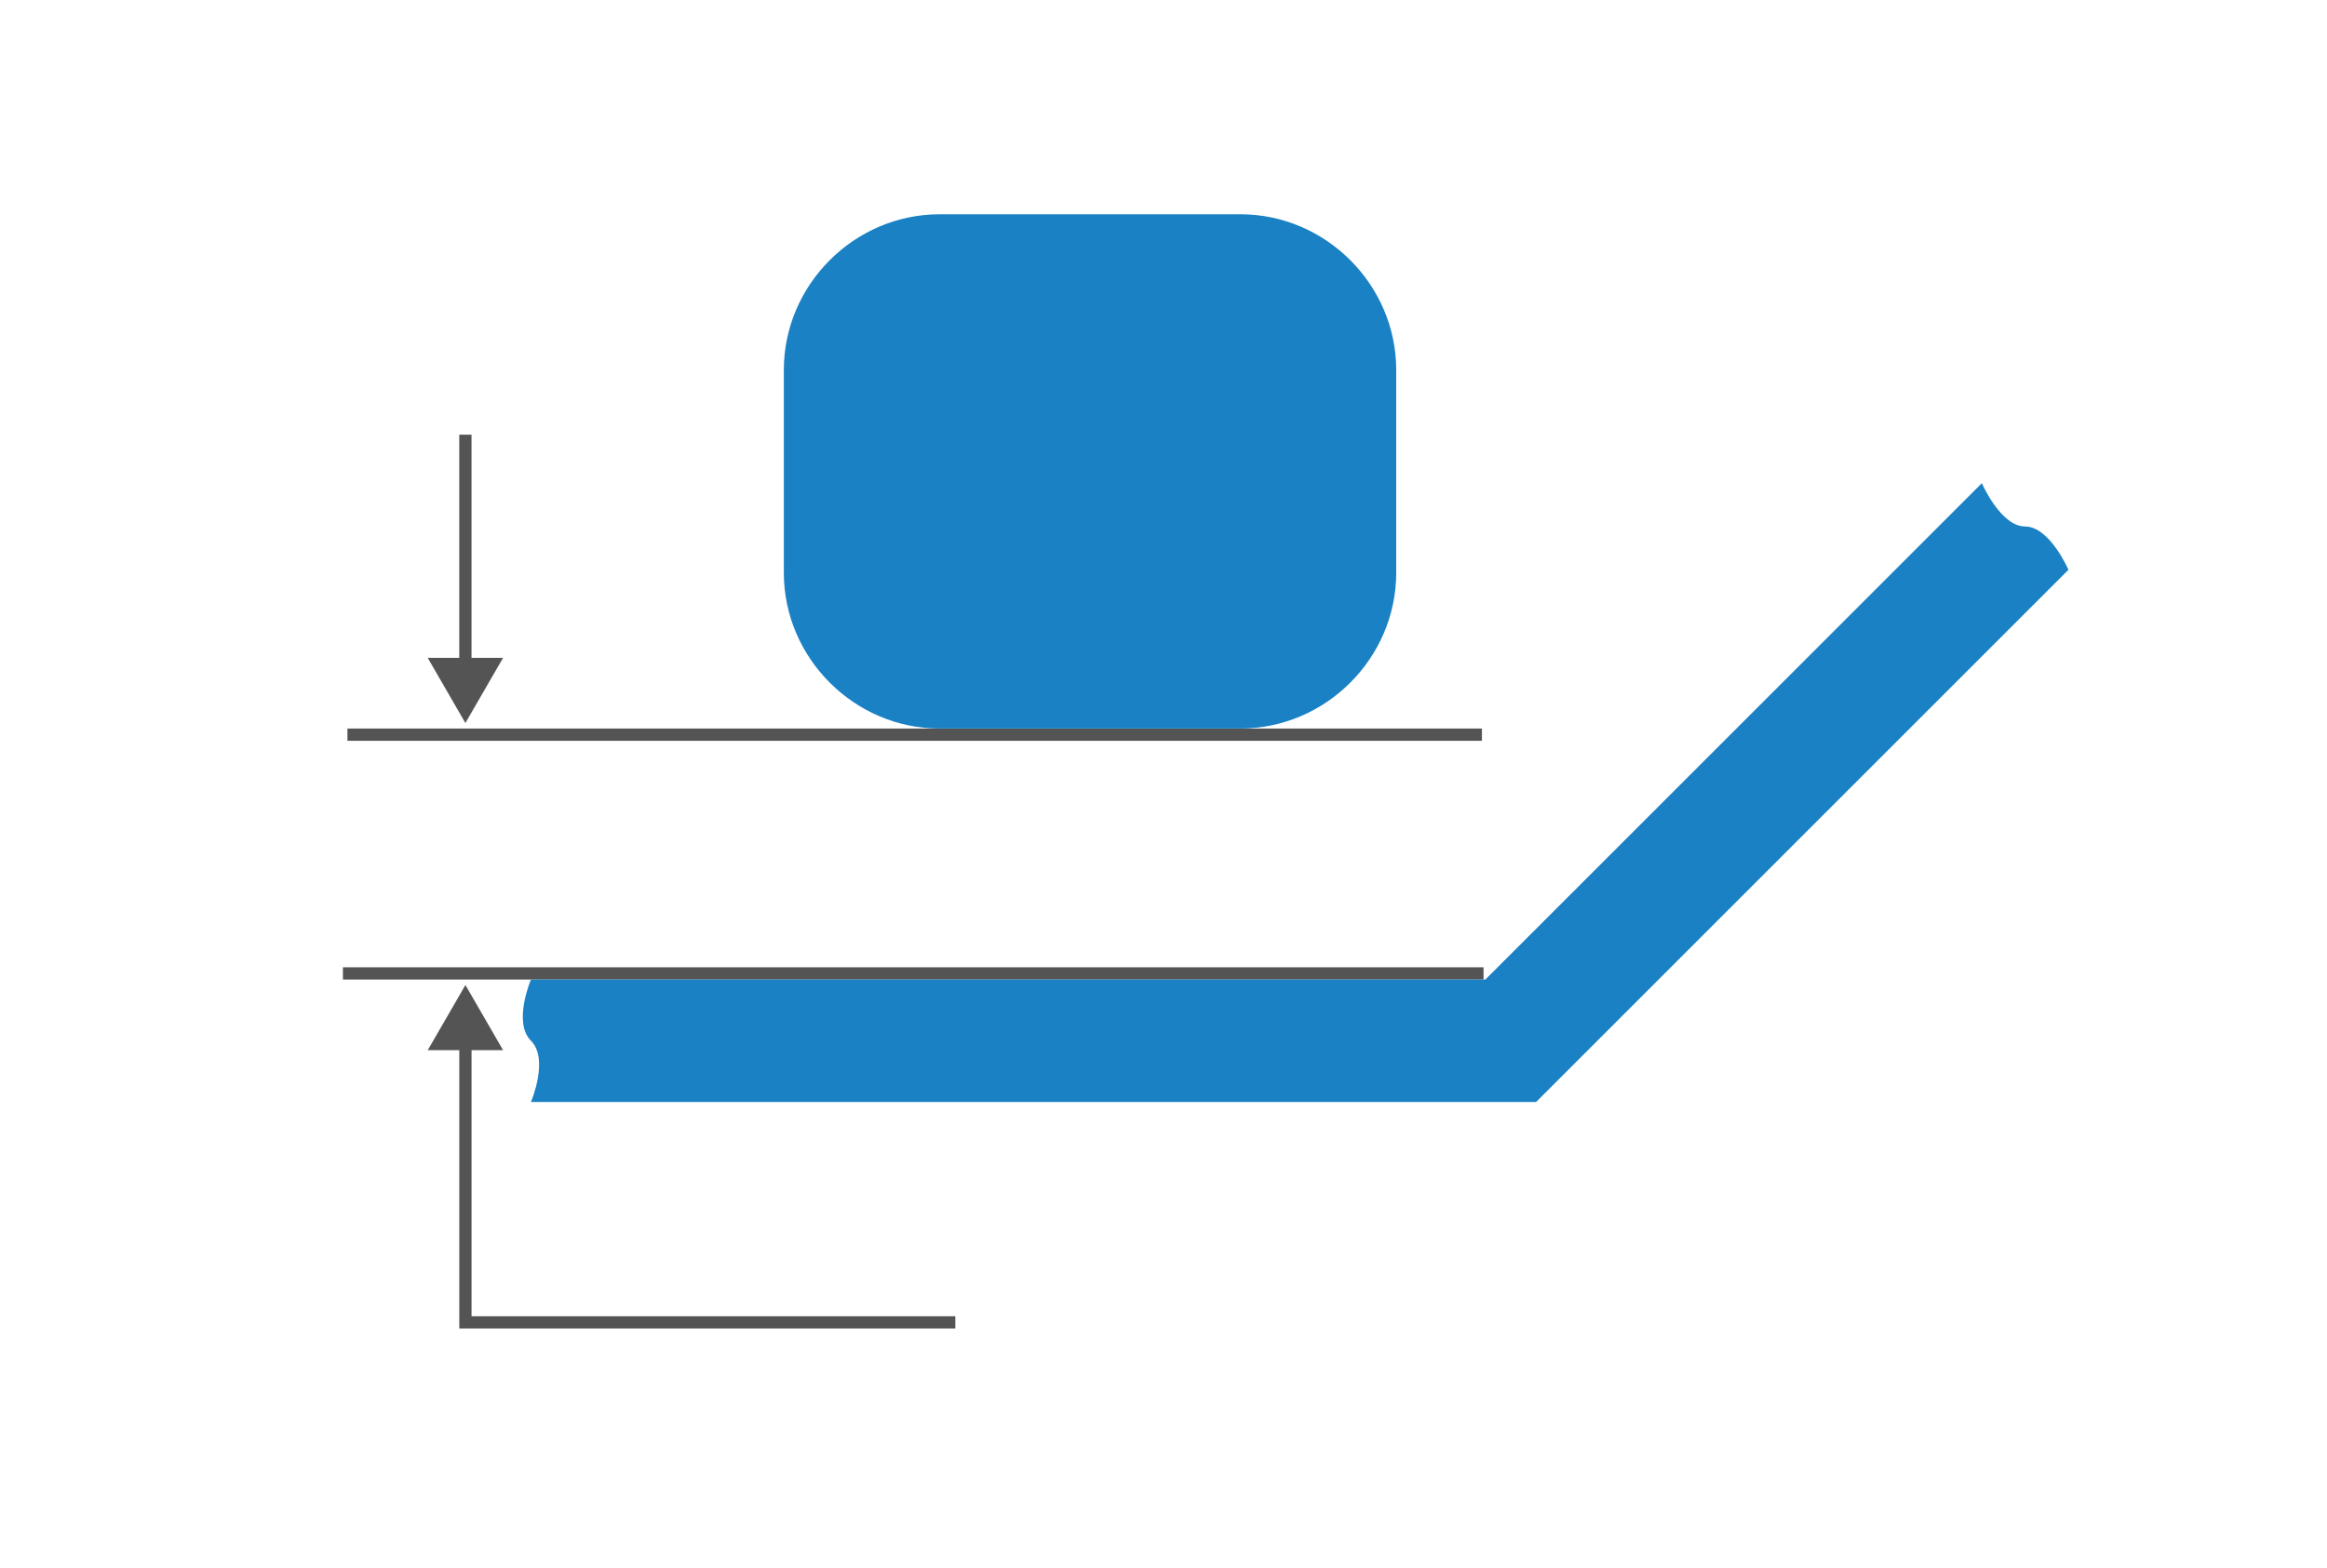
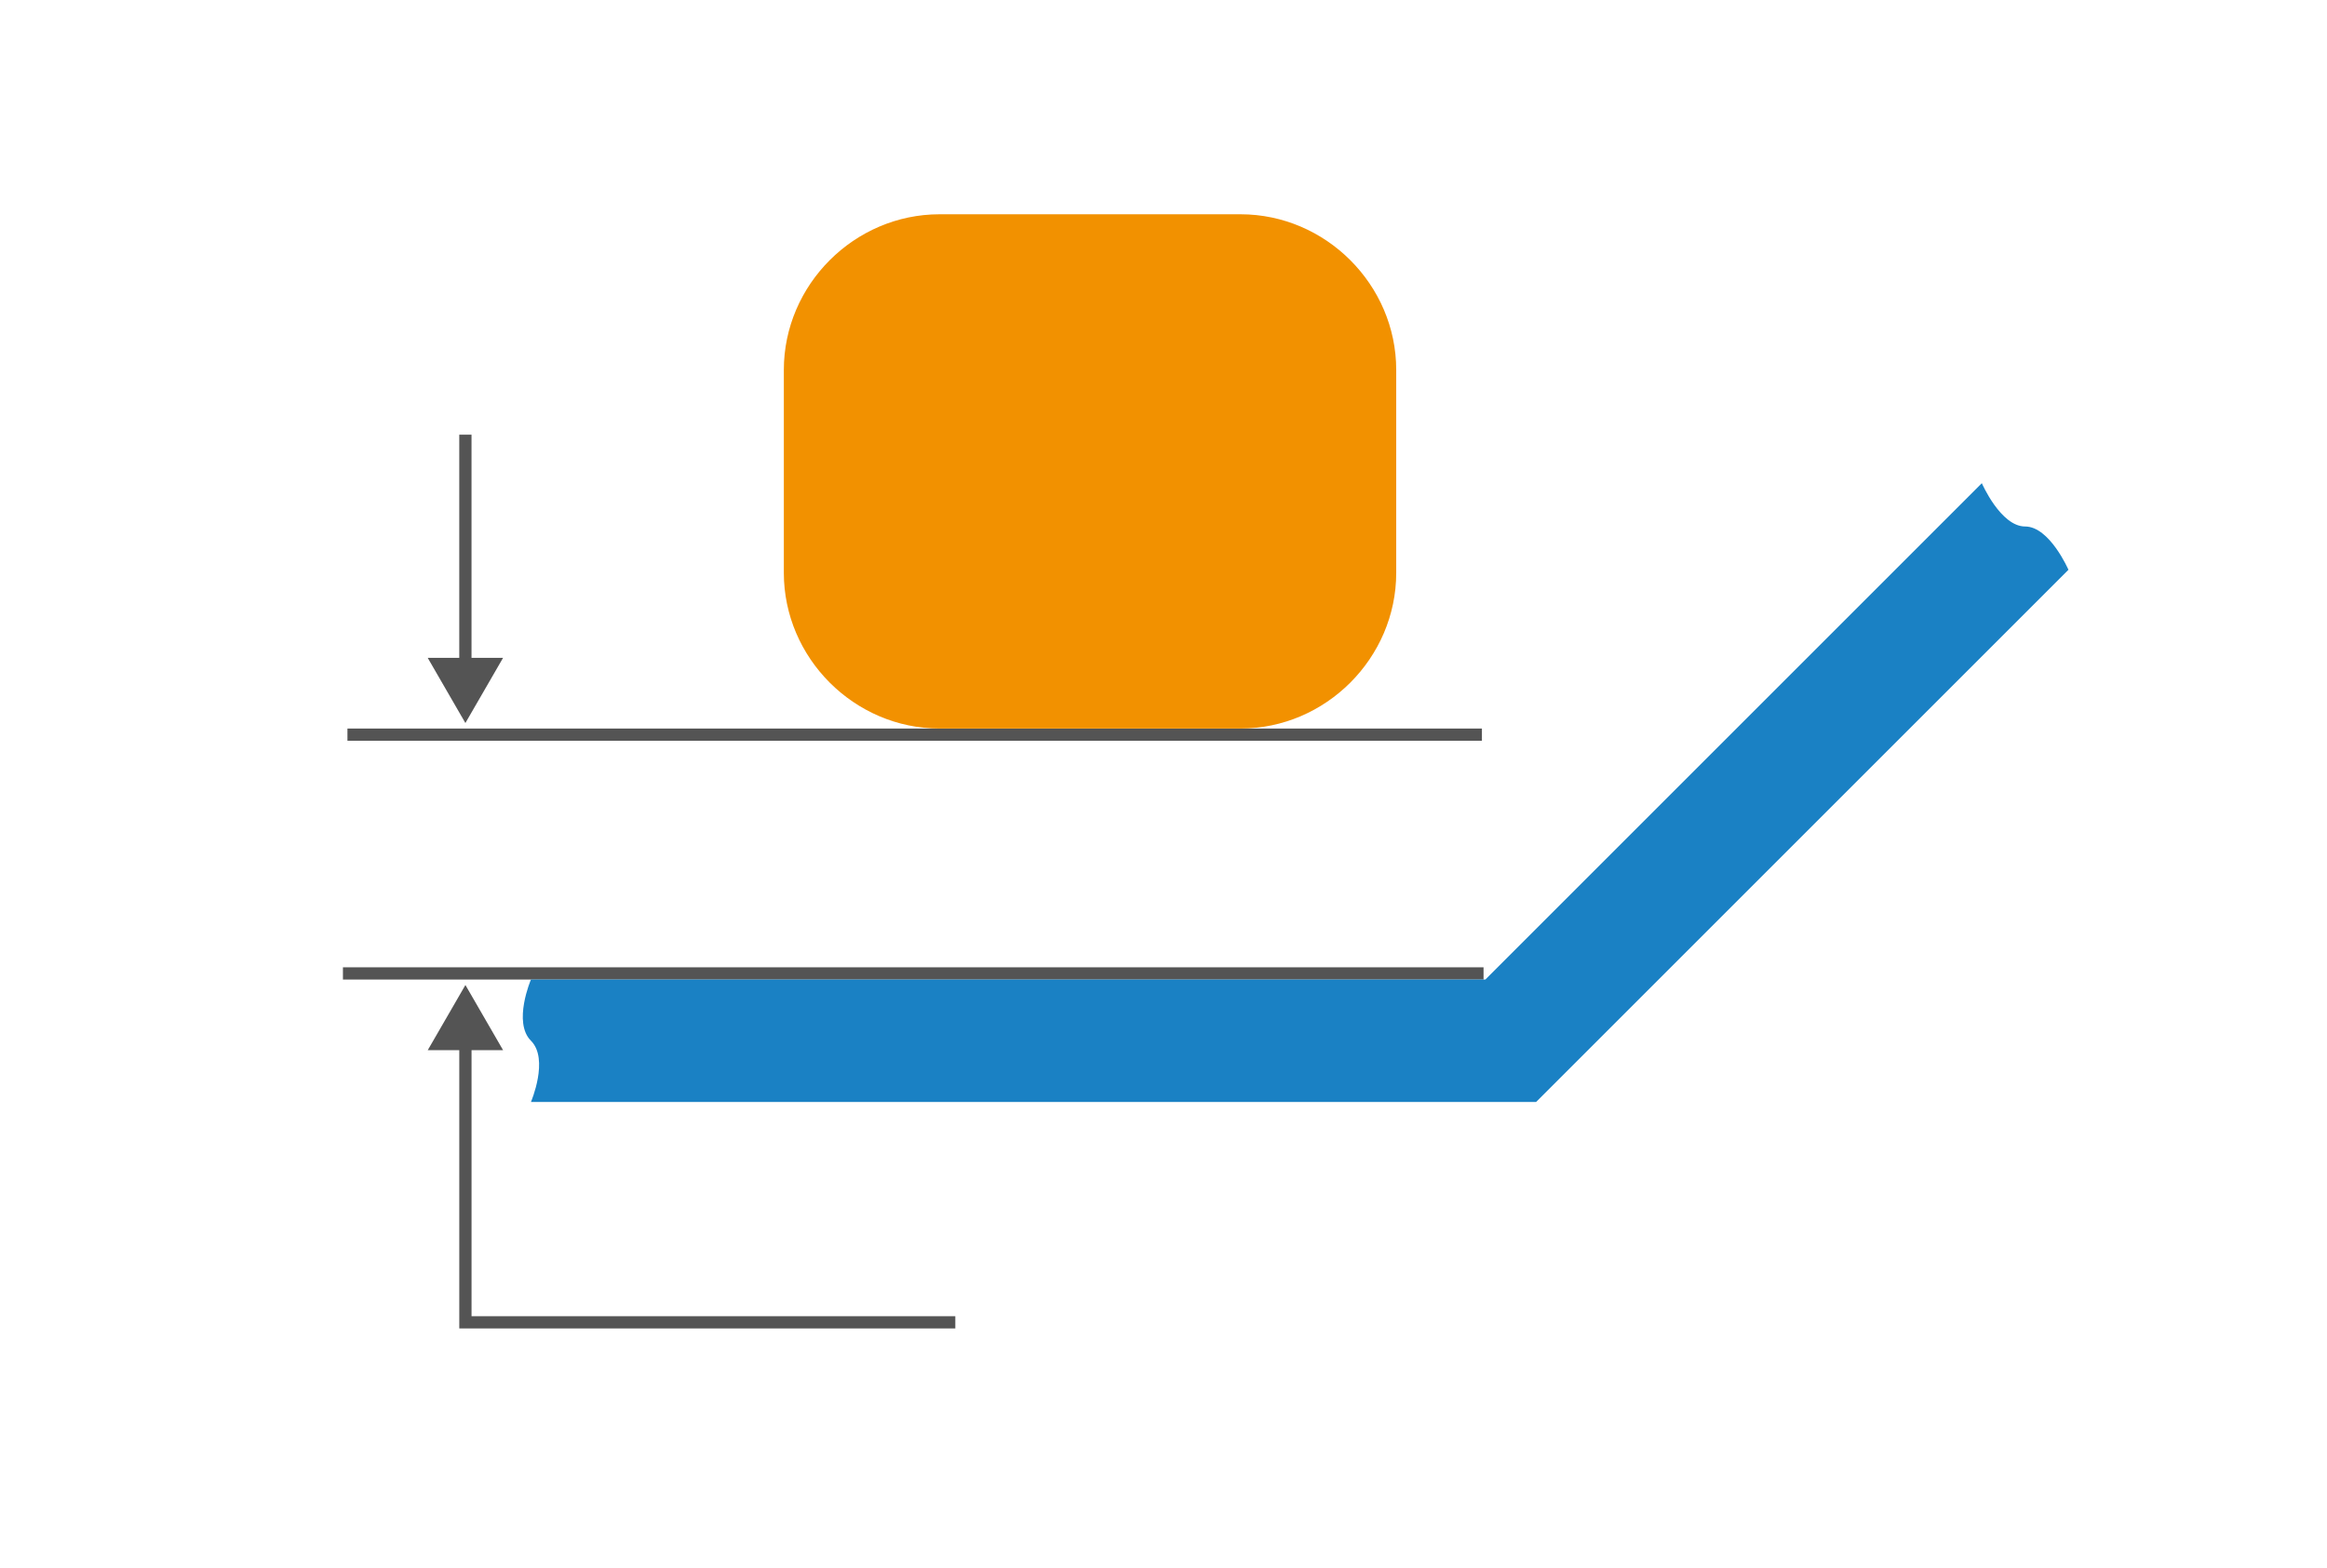
<svg xmlns="http://www.w3.org/2000/svg" width="380" height="256" viewBox="0 0 100.542 67.733" version="1.1" id="svg5" xml:space="preserve">
  <defs id="defs2">
    <marker style="overflow:visible" id="marker9825" refX="0" refY="0" orient="auto-start-reverse" markerWidth="5.324" markerHeight="6.155" viewBox="0 0 5.324 6.155" preserveAspectRatio="xMidYMid">
      <path transform="scale(0.5)" style="fill:context-stroke;fill-rule:evenodd;stroke:context-stroke;stroke-width:1pt" d="M 5.77,0 -2.88,5 V -5 Z" id="path9823" />
    </marker>
    <marker style="overflow:visible" id="TriangleStart" refX="0" refY="0" orient="auto-start-reverse" markerWidth="5.324" markerHeight="6.155" viewBox="0 0 5.324 6.155" preserveAspectRatio="xMidYMid">
      <path transform="scale(0.5)" style="fill:context-stroke;fill-rule:evenodd;stroke:context-stroke;stroke-width:1pt" d="M 5.77,0 -2.88,5 V -5 Z" id="path135" />
    </marker>
  </defs>
  <g id="layer3" style="display:inline" transform="translate(1.544e-5,4.233334)">
    <path style="display:inline;fill:none;stroke:#545454;stroke-width:0.529;stroke-linecap:butt;stroke-linejoin:miter;stroke-dasharray:none;stroke-opacity:1;marker-end:url(#TriangleStart)" d="M 20.108,14.552 V 25.135" id="path9793" />
    <path style="fill:none;stroke:#545454;stroke-width:0.529;stroke-linecap:butt;stroke-linejoin:miter;stroke-opacity:1;marker-end:url(#marker9825);stroke-dasharray:none" d="M 41.276,52.915 H 20.109 v -12.7" id="path9821" />
  </g>
  <g id="layer2" style="display:inline" transform="translate(1.544e-5,4.233334)">
    <path style="fill:none;stroke:#545454;stroke-width:0.529;stroke-linecap:butt;stroke-linejoin:miter;stroke-dasharray:none;stroke-opacity:1" d="M 64.099,37.835 H 14.817" id="path9401" />
    <path style="fill:none;stroke:#545454;stroke-width:0.529;stroke-linecap:butt;stroke-linejoin:miter;stroke-dasharray:none;stroke-opacity:1" d="M 64.029,27.517 H 15.012" id="path9630" />
  </g>
  <g id="layer1" transform="translate(40.21669,4.233334)">
    <path style="color:#000000;fill:#1a81c4;fill-opacity:1" d="m 45.412,16.649 c 0,0 0.813,1.871 1.871,1.871 1.058,1.31e-4 1.871,1.871 1.871,1.871 l -23,23 h -43.43 c 0,0 0.793,-1.853 0,-2.646 -0.793,-0.793 0,-2.646 0,-2.646 h 41.238 z" id="path11499" />
  </g>
  <g id="layer4" transform="translate(1.544e-5,4.233334)">
-     <path style="color:#000000;fill:#1a81c4;fill-opacity:1;stroke-width:1;stroke-linejoin:round;-inkscape-stroke:none;paint-order:stroke fill markers" d="m 40.596,5.027 c -3.682,0 -6.729,3.046 -6.729,6.728 v 8.767 c 0,3.682 3.047,6.73 6.729,6.73 h 13.001 c 3.682,0 6.729,-3.048 6.729,-6.73 v -8.767 c 0,-3.682 -3.047,-6.728 -6.729,-6.728 z" id="rect9980" />
+     <path style="color:#000000;fill:#f29100;fill-opacity:1;stroke-width:1;stroke-linejoin:round;-inkscape-stroke:none;paint-order:stroke fill markers" d="m 40.596,5.027 c -3.682,0 -6.729,3.046 -6.729,6.728 v 8.767 c 0,3.682 3.047,6.73 6.729,6.73 h 13.001 c 3.682,0 6.729,-3.048 6.729,-6.73 v -8.767 c 0,-3.682 -3.047,-6.728 -6.729,-6.728 z" id="rect9980" />
  </g>
</svg>
